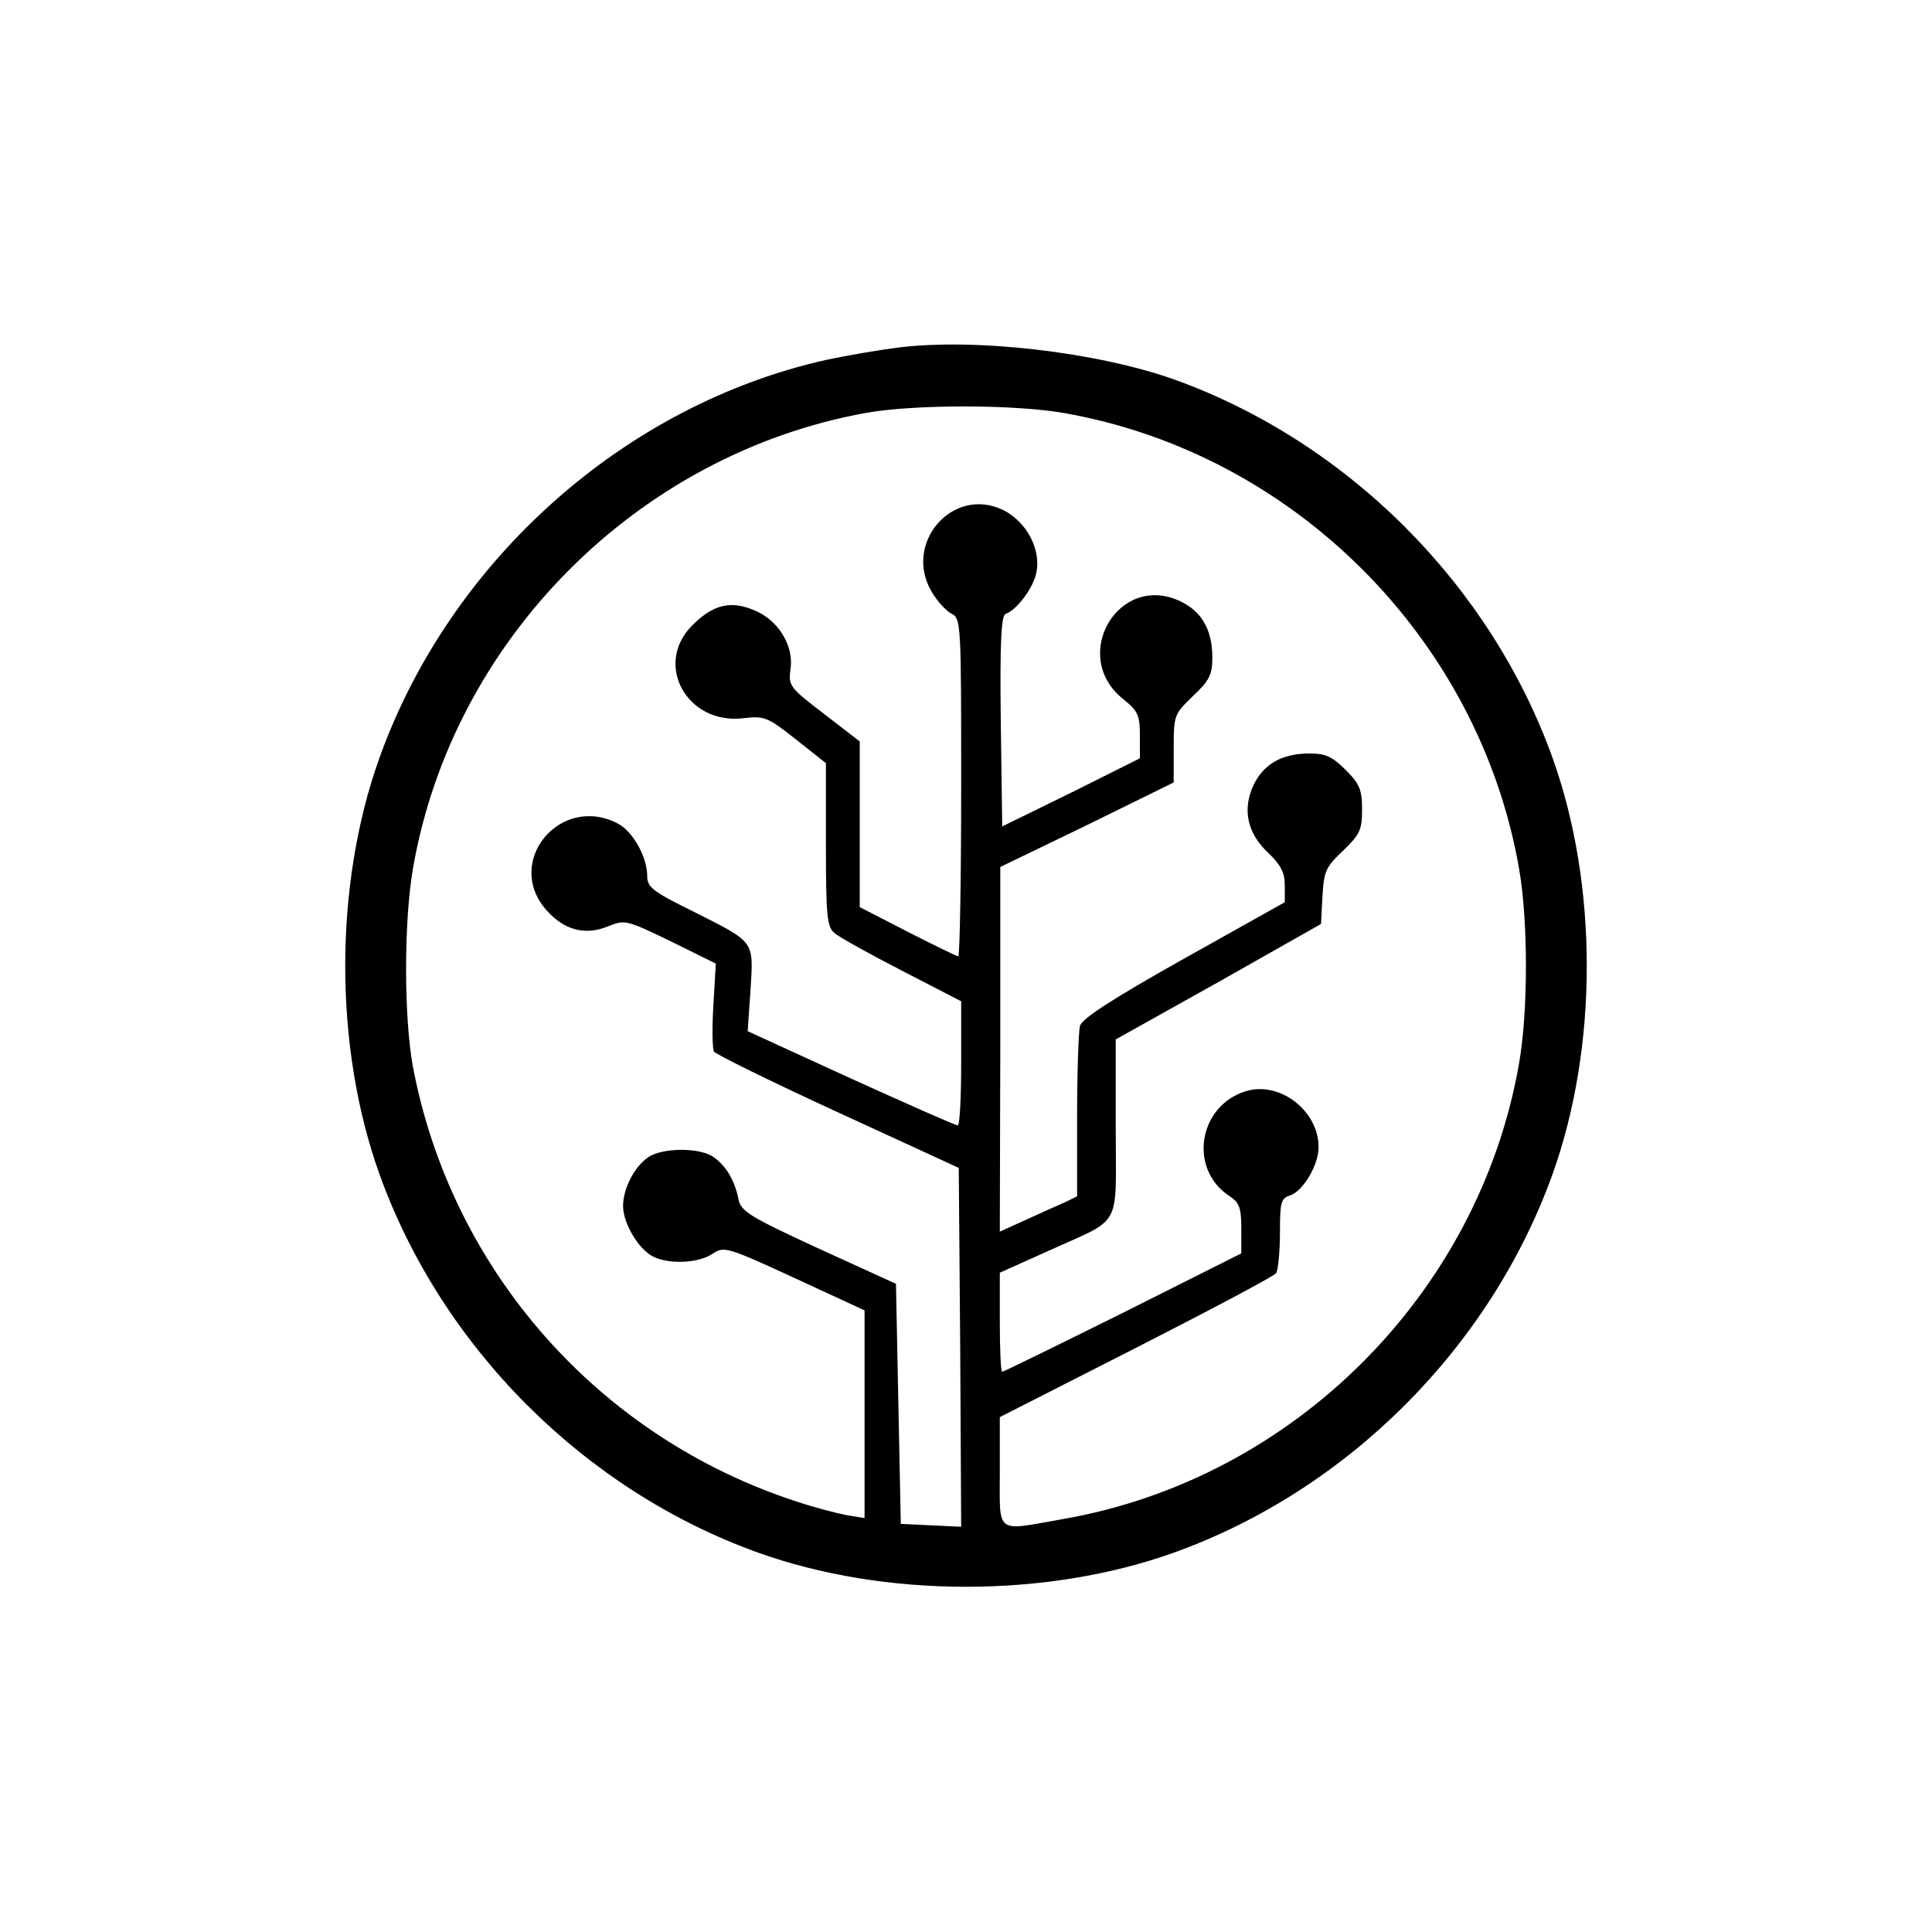
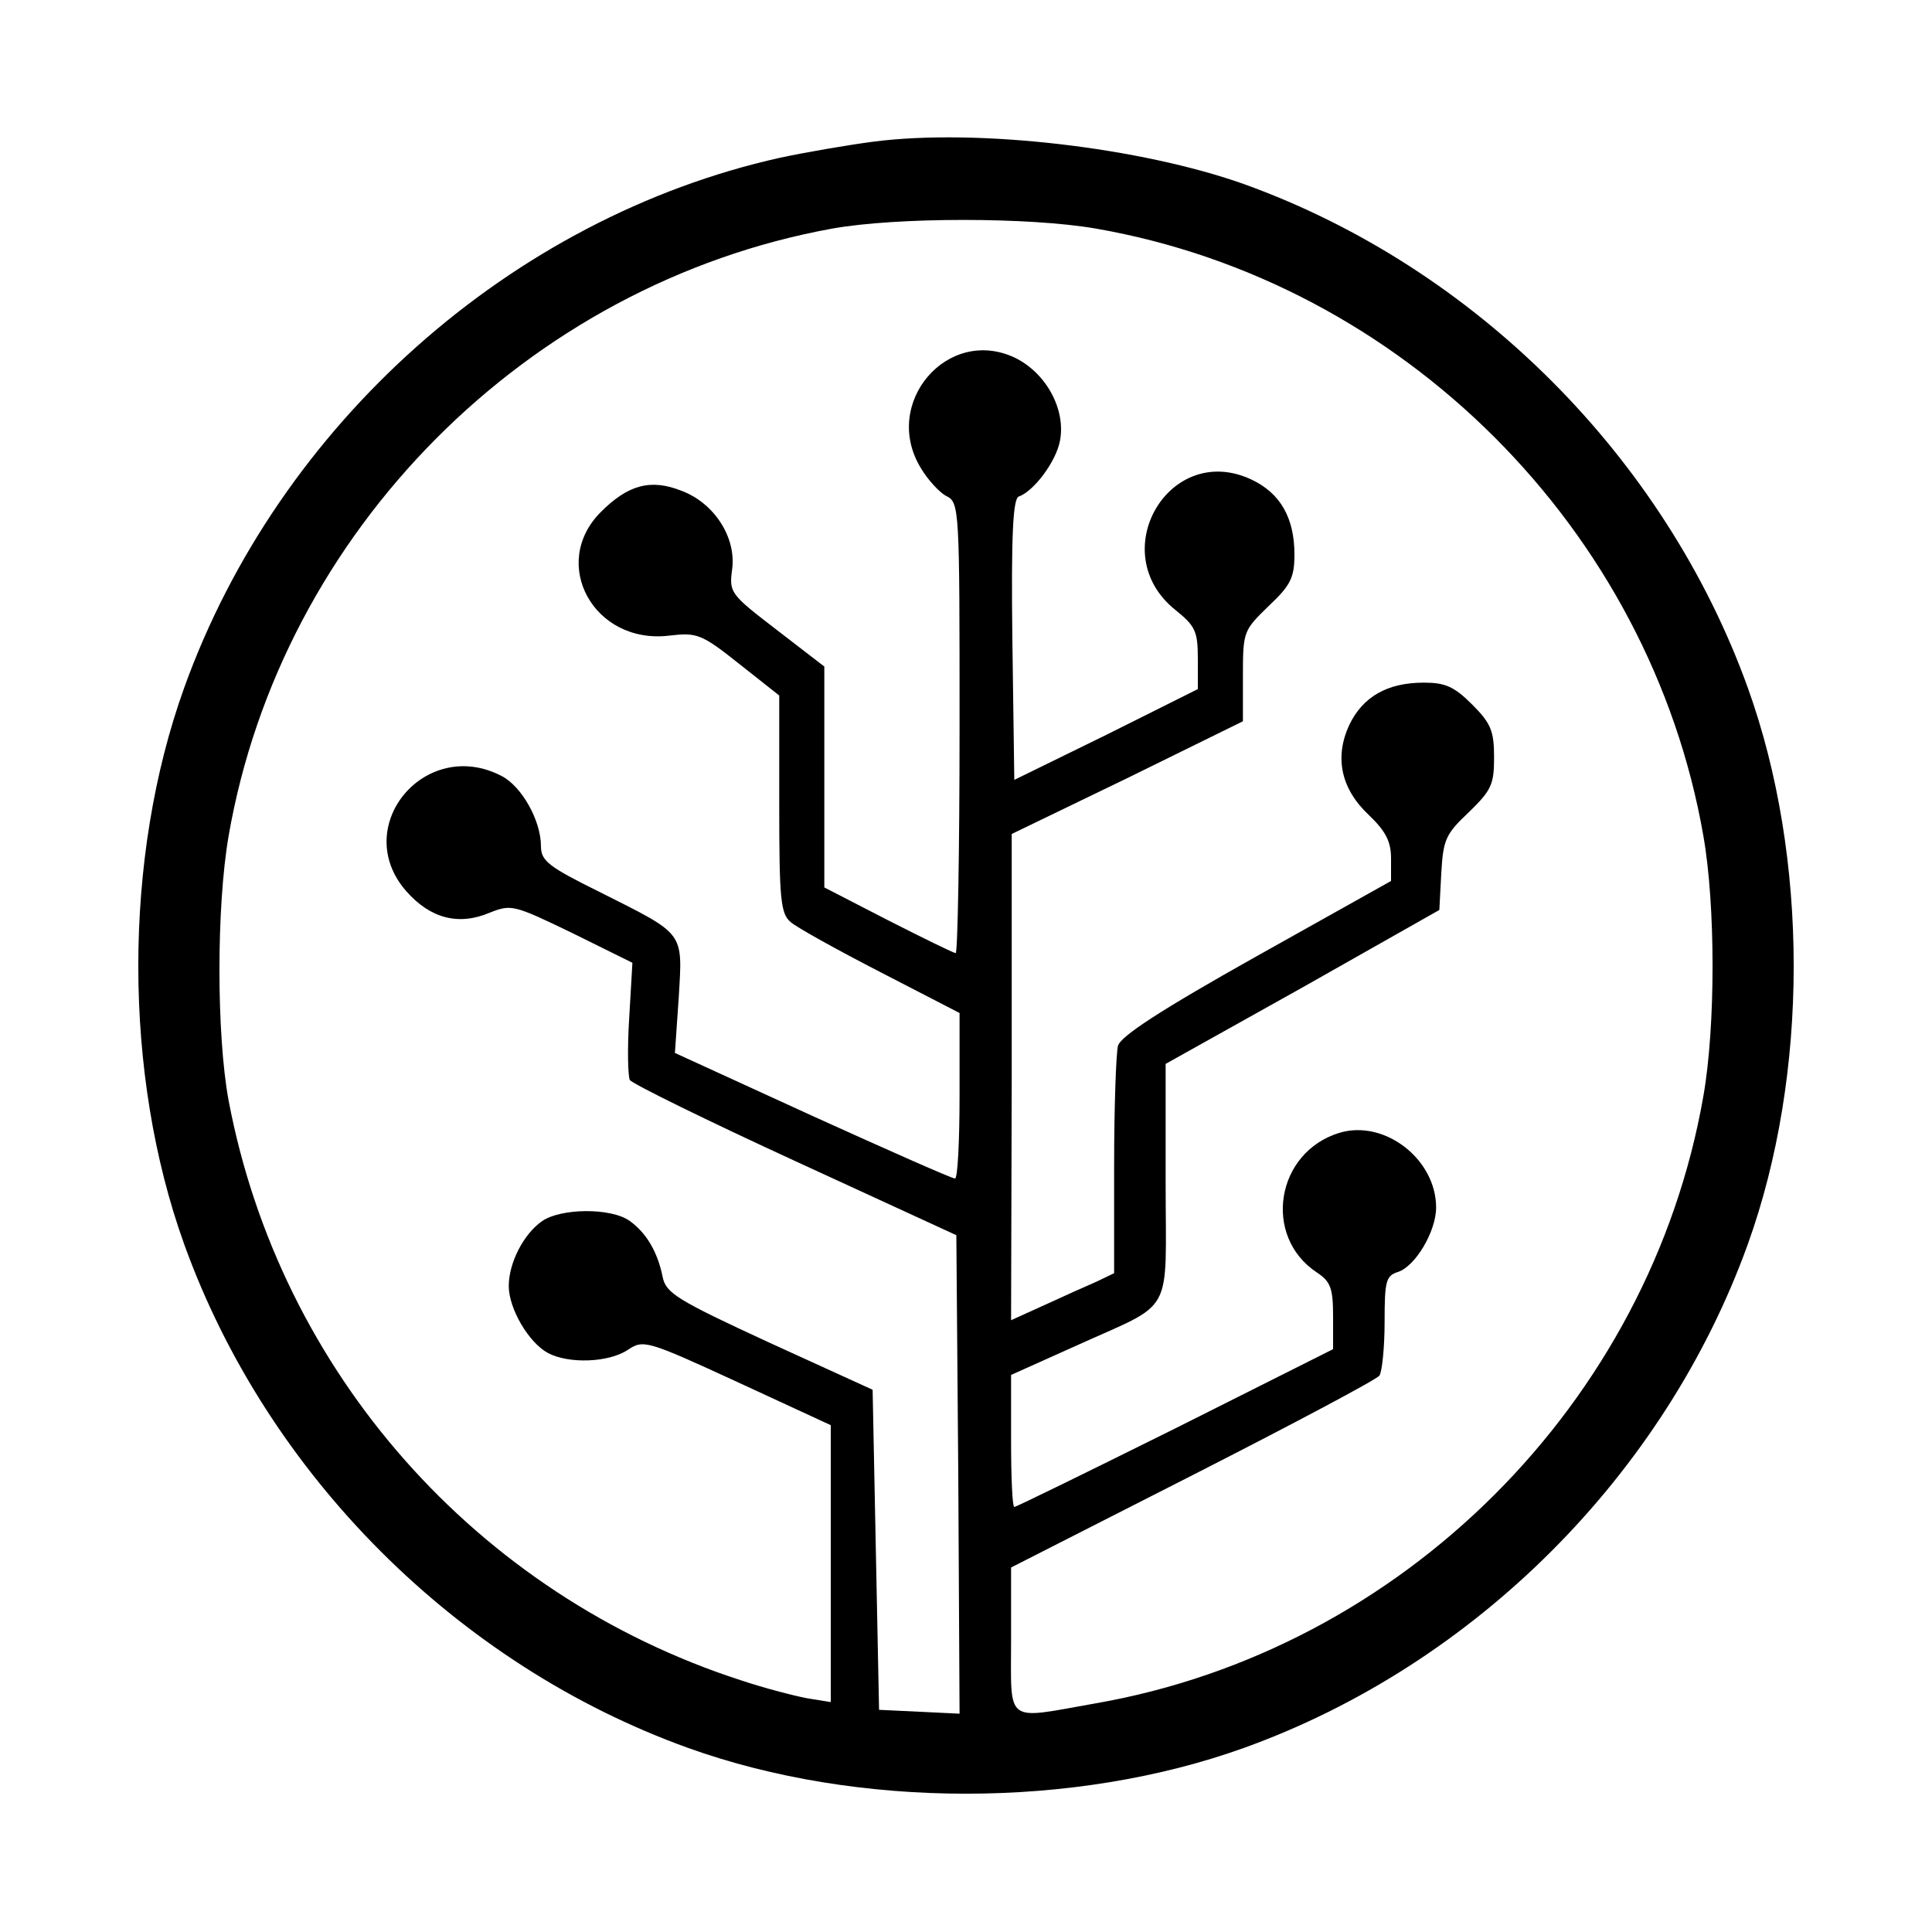
- <svg xmlns="http://www.w3.org/2000/svg" version="1.0" width="400pt" height="400pt" viewBox="0 0 400 400" preserveAspectRatio="xMidYMid meet">
-   <g transform="translate(0,400) scale(0.1,-0.1)" fill="#000000" stroke="none">
-     <path d="M1856 3280 c-38 -5 -103 -16 -145 -25 -417 -93 -778 -414 -925 -823 -95 -264 -95 -600 0 -864 129 -358 424 -653 782 -782 264 -95 600 -95 864 0 358 129 653 424 782 782 95 264 95 600 0 864 -129 358 -424 653 -782 782 -160 57 -414 87 -576 66z m346 -135 c476 -83 860 -467 943 -943 19 -108 19 -296 0 -404 -83 -476 -467 -860 -944 -943 -142 -25 -131 -34 -131 98 l0 113 283 144 c155 79 285 148 289 154 4 6 8 43 8 83 0 64 2 72 21 78 27 9 59 63 59 100 0 75 -80 137 -150 116 -99 -30 -120 -161 -35 -217 21 -14 25 -24 25 -68 l0 -51 -245 -123 c-135 -67 -247 -122 -250 -122 -3 0 -5 46 -5 103 l0 102 98 44 c158 72 142 42 142 255 l0 184 213 119 212 120 3 57 c3 53 7 61 43 95 35 34 39 43 39 85 0 41 -5 53 -34 82 -28 28 -42 34 -75 34 -57 0 -95 -22 -116 -66 -23 -50 -13 -99 31 -140 26 -25 34 -41 34 -67 l0 -35 -209 -117 c-148 -83 -211 -124 -215 -139 -3 -11 -6 -96 -6 -187 l0 -166 -27 -13 c-16 -7 -52 -23 -80 -36 l-53 -24 1 378 0 377 180 87 179 88 0 70 c0 70 1 71 40 109 34 32 40 44 40 80 0 57 -22 95 -66 116 -128 61 -230 -113 -119 -202 31 -25 35 -33 35 -76 l0 -47 -142 -71 -143 -70 -3 218 c-2 163 1 219 10 222 23 8 58 54 64 87 9 48 -21 104 -69 128 -105 51 -209 -70 -147 -171 10 -17 28 -37 39 -43 21 -10 21 -18 21 -360 0 -193 -3 -350 -6 -350 -3 0 -50 23 -105 51 l-99 51 0 171 0 172 -74 57 c-73 56 -74 58 -69 95 6 49 -28 102 -79 121 -48 19 -83 9 -125 -33 -80 -80 -11 -206 106 -192 43 5 50 3 109 -44 l62 -49 0 -169 c0 -147 2 -170 18 -183 9 -8 72 -43 140 -78 l122 -63 0 -128 c0 -71 -3 -129 -7 -129 -5 0 -104 44 -221 97 l-214 98 6 87 c6 102 10 96 -121 162 -81 40 -93 49 -93 72 0 40 -30 93 -61 109 -119 62 -236 -79 -148 -179 37 -42 81 -54 130 -33 33 13 37 12 128 -32 l93 -46 -5 -86 c-3 -47 -2 -90 1 -96 4 -6 120 -63 257 -126 l250 -115 3 -372 2 -371 -62 3 -63 3 -5 248 -5 249 -160 73 c-143 66 -161 77 -166 102 -8 40 -26 69 -51 87 -29 21 -107 20 -136 0 -29 -20 -52 -65 -52 -101 0 -35 31 -88 61 -104 32 -17 94 -15 124 5 24 16 29 15 170 -50 l145 -67 0 -215 0 -215 -37 6 c-21 4 -67 16 -103 28 -410 133 -715 478 -795 900 -19 103 -19 301 0 411 82 473 464 857 937 943 100 18 307 18 410 0z" />
+ <svg xmlns="http://www.w3.org/2000/svg" version="1.0" width="300pt" height="300pt" viewBox="0 0 300 300" preserveAspectRatio="xMidYMid meet">
+   <g transform="translate(0,300) scale(0.1,-0.1)" fill="#000000" stroke="none">
+     <path d="M1356 2780 c-38 -5 -103 -16 -145 -25 -417 -93 -778 -414 -925 -823 -95 -264 -95 -600 0 -864 129 -358 424 -653 782 -782 264 -95 600 -95 864 0 358 129 653 424 782 782 95 264 95 600 0 864 -129 358 -424 653 -782 782 -160 57 -414 87 -576 66z m346 -135 c476 -83 860 -467 943 -943 19 -108 19 -296 0 -404 -83 -476 -467 -860 -944 -943 -142 -25 -131 -34 -131 98 l0 113 283 144 c155 79 285 148 289 154 4 6 8 43 8 83 0 64 2 72 21 78 27 9 59 63 59 100 0 75 -80 137 -150 116 -99 -30 -120 -161 -35 -217 21 -14 25 -24 25 -68 l0 -51 -245 -123 c-135 -67 -247 -122 -250 -122 -3 0 -5 46 -5 103 l0 102 98 44 c158 72 142 42 142 255 l0 184 213 119 212 120 3 57 c3 53 7 61 43 95 35 34 39 43 39 85 0 41 -5 53 -34 82 -28 28 -42 34 -75 34 -57 0 -95 -22 -116 -66 -23 -50 -13 -99 31 -140 26 -25 34 -41 34 -67 l0 -35 -209 -117 c-148 -83 -211 -124 -215 -139 -3 -11 -6 -96 -6 -187 l0 -166 -27 -13 c-16 -7 -52 -23 -80 -36 l-53 -24 1 378 0 377 180 87 179 88 0 70 c0 70 1 71 40 109 34 32 40 44 40 80 0 57 -22 95 -66 116 -128 61 -230 -113 -119 -202 31 -25 35 -33 35 -76 l0 -47 -142 -71 -143 -70 -3 218 c-2 163 1 219 10 222 23 8 58 54 64 87 9 48 -21 104 -69 128 -105 51 -209 -70 -147 -171 10 -17 28 -37 39 -43 21 -10 21 -18 21 -360 0 -193 -3 -350 -6 -350 -3 0 -50 23 -105 51 l-99 51 0 171 0 172 -74 57 c-73 56 -74 58 -69 95 6 49 -28 102 -79 121 -48 19 -83 9 -125 -33 -80 -80 -11 -206 106 -192 43 5 50 3 109 -44 l62 -49 0 -169 c0 -147 2 -170 18 -183 9 -8 72 -43 140 -78 l122 -63 0 -128 c0 -71 -3 -129 -7 -129 -5 0 -104 44 -221 97 l-214 98 6 87 c6 102 10 96 -121 162 -81 40 -93 49 -93 72 0 40 -30 93 -61 109 -119 62 -236 -79 -148 -179 37 -42 81 -54 130 -33 33 13 37 12 128 -32 l93 -46 -5 -86 c-3 -47 -2 -90 1 -96 4 -6 120 -63 257 -126 l250 -115 3 -372 2 -371 -62 3 -63 3 -5 248 -5 249 -160 73 c-143 66 -161 77 -166 102 -8 40 -26 69 -51 87 -29 21 -107 20 -136 0 -29 -20 -52 -65 -52 -101 0 -35 31 -88 61 -104 32 -17 94 -15 124 5 24 16 29 15 170 -50 l145 -67 0 -215 0 -215 -37 6 c-21 4 -67 16 -103 28 -410 133 -715 478 -795 900 -19 103 -19 301 0 411 82 473 464 857 937 943 100 18 307 18 410 0z" />
  </g>
</svg>
